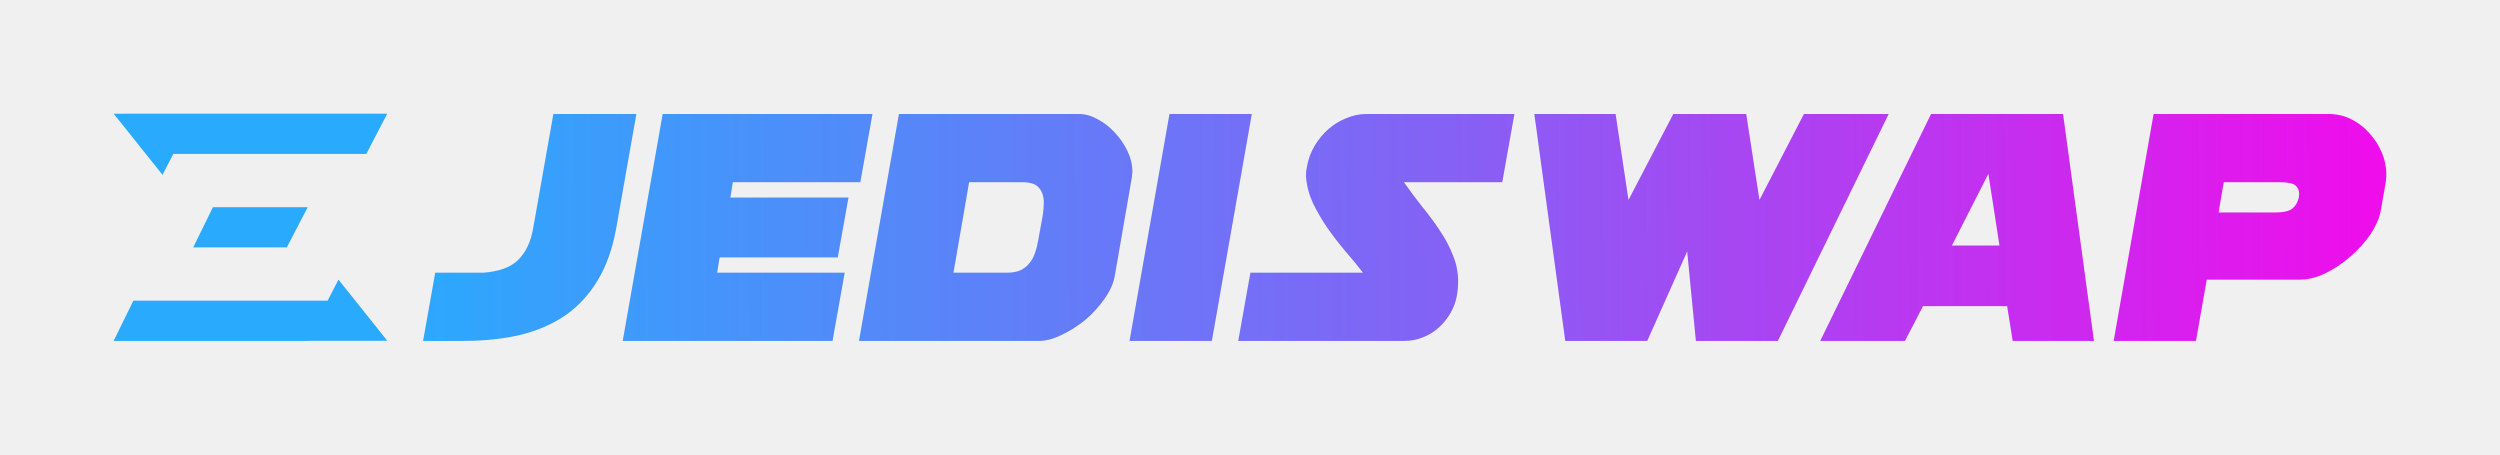
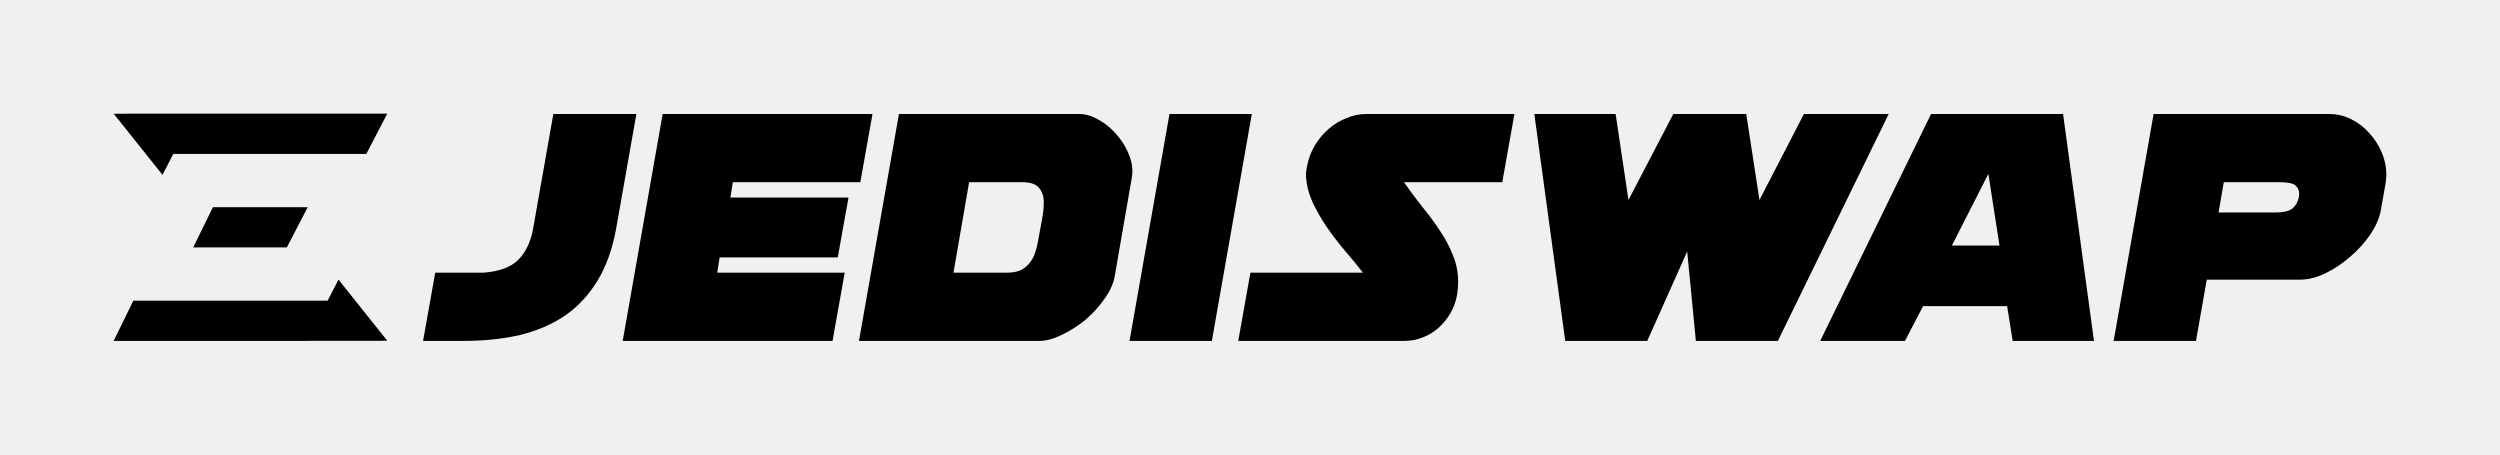
<svg xmlns="http://www.w3.org/2000/svg" width="1100" height="200" viewBox="0 0 1100 200" fill="none">
-   <g clip-path="url(#clip0_4722_7206)">
-     <path d="M93.695 91.155L85.004 108.869H126.2L135.405 91.154L93.695 91.155Z" fill="#2AAAFD" />
-     <path d="M148.929 123.026L144.156 132.285H58.682L50 150H135.281L135.298 149.968L170.41 149.936L148.929 123.026Z" fill="#2AAAFD" />
-     <path d="M85.376 50L50.024 50.032L71.504 76.941L76.246 67.731H161.175L170.386 50.016H85.361L85.376 50Z" fill="#2AAAFD" />
-     <path d="M243.473 50.163H280.006L271.14 100.388C269.51 109.473 266.758 117.18 262.886 123.509C259.115 129.737 254.377 134.841 248.67 138.822C242.963 142.701 236.34 145.559 228.798 147.397C221.257 149.132 213.003 150 204.035 150H186.151L191.501 119.988H212.595C219.627 119.477 224.773 117.589 228.034 114.322C231.397 110.953 233.588 106.308 234.607 100.388L243.473 50.163Z" fill="url(#paint0_linear_4722_7206)" />
-     <path d="M368.611 113.25H316.639L315.568 119.988H371.668L366.318 150H273.991L291.57 50.163H383.896L378.546 80.175H322.447L321.377 86.913H373.349L368.611 113.25Z" fill="url(#paint1_linear_4722_7206)" />
-     <path d="M426.409 80.175H449.796C453.363 80.175 455.809 80.992 457.134 82.625C458.56 84.258 459.274 86.402 459.274 89.056C459.274 90.894 459.121 92.782 458.815 94.722L456.828 105.594C456.522 107.533 456.064 109.371 455.452 111.106C454.943 112.842 454.127 114.373 453.006 115.7C451.987 117.027 450.663 118.099 449.032 118.916C447.402 119.63 445.364 119.988 442.918 119.988H419.53L426.409 80.175ZM377.953 150H457.286C460.242 150 463.503 149.132 467.069 147.397C470.738 145.662 474.203 143.467 477.464 140.813C480.725 138.056 483.527 134.994 485.871 131.625C488.317 128.256 489.845 124.939 490.457 121.672L497.947 78.491C498.049 77.98 498.1 77.521 498.1 77.113C498.202 76.602 498.253 76.092 498.253 75.581C498.253 72.519 497.539 69.507 496.113 66.547C494.686 63.484 492.801 60.728 490.457 58.278C488.215 55.828 485.718 53.889 482.967 52.459C480.215 50.928 477.515 50.163 474.865 50.163H395.532L377.953 150Z" fill="url(#paint2_linear_4722_7206)" />
-     <path d="M533.219 150L550.798 50.163H514.57L496.992 150H533.219Z" fill="url(#paint3_linear_4722_7206)" />
-     <path d="M544.826 150H617.892C620.745 150 623.446 149.49 625.994 148.469C628.643 147.448 630.987 146.019 633.025 144.181C635.063 142.344 636.796 140.2 638.222 137.75C639.649 135.3 640.617 132.595 641.127 129.634C641.432 127.695 641.585 125.806 641.585 123.969C641.585 119.886 640.821 116.006 639.292 112.331C637.866 108.656 635.98 105.083 633.637 101.613C631.293 98.04 628.694 94.518 625.841 91.047C623.089 87.576 620.389 83.952 617.739 80.175H660.998L666.348 50.163H601.078C598.122 50.163 595.218 50.775 592.365 52C589.511 53.123 586.913 54.705 584.569 56.747C582.225 58.789 580.187 61.239 578.454 64.097C576.824 66.853 575.703 69.865 575.092 73.131C574.786 74.561 574.633 75.785 574.633 76.806V77.725C574.939 81.706 575.958 85.585 577.69 89.363C579.525 93.14 581.665 96.815 584.11 100.388C586.556 103.858 589.155 107.227 591.906 110.494C594.759 113.761 597.358 116.925 599.702 119.988H550.176L544.826 150Z" fill="url(#paint4_linear_4722_7206)" />
-     <path d="M774.158 87.984L768.349 50.163H736.249L716.53 87.984L710.874 50.163H675.105L688.71 150H724.784L742.363 110.647L746.185 150H782.259L831.021 50.163H793.724L774.158 87.984Z" fill="url(#paint5_linear_4722_7206)" />
-     <path d="M883.135 134.688H846.144L838.195 150H800.897L849.659 50.163H907.746L921.35 150H885.581L883.135 134.688ZM858.831 108.044H879.773L874.881 76.5L858.831 108.044Z" fill="url(#paint6_linear_4722_7206)" />
-     <path d="M966.233 150H930.006L947.585 50.163H1024.78C1028.24 50.163 1031.5 50.928 1034.56 52.459C1037.62 53.991 1040.27 56.032 1042.51 58.584C1044.85 61.137 1046.69 63.995 1048.01 67.159C1049.34 70.324 1050 73.54 1050 76.806C1050 77.419 1049.95 78.031 1049.85 78.644C1049.85 79.256 1049.8 79.869 1049.69 80.481L1047.55 92.578C1046.94 95.947 1045.41 99.469 1042.97 103.144C1040.52 106.717 1037.57 109.983 1034.1 112.944C1030.74 115.904 1027.07 118.354 1023.1 120.294C1019.22 122.131 1015.5 123.05 1011.94 123.05H970.972L966.233 150ZM976.169 93.497H1000.78C1004.55 93.497 1007.15 92.936 1008.58 91.813C1010 90.69 1010.97 89.056 1011.48 86.913L1011.63 85.381C1011.63 83.748 1011.07 82.472 1009.95 81.553C1008.83 80.635 1006.54 80.175 1003.07 80.175H978.462L976.169 93.497Z" fill="url(#paint7_linear_4722_7206)" />
+   <g clip-path="url(#clip0_749_1092)">
+     <path d="M93.695 91.155L85.004 108.869H126.2L135.405 91.154L93.695 91.155Z" fill="black" />
+     <path d="M148.929 123.026L144.156 132.285H58.682L50 150H135.281L135.298 149.967L170.41 149.936L148.929 123.026Z" fill="black" />
+     <path d="M85.377 50L50.024 50.032L71.505 76.941L76.246 67.731H161.175L170.386 50.016H85.361L85.377 50Z" fill="black" />
+     <path d="M243.473 50.163H280.006L271.14 100.388C269.51 109.473 266.758 117.181 262.886 123.51C259.115 129.737 254.377 134.841 248.67 138.822C242.963 142.701 236.34 145.56 228.798 147.397C221.257 149.133 213.003 150 204.035 150H186.151L191.501 119.988H212.595C219.627 119.477 224.773 117.589 228.034 114.322C231.397 110.953 233.588 106.309 234.607 100.388L243.473 50.163Z" fill="black" />
+     <path d="M368.611 113.25H316.639L315.568 119.988H371.668L366.318 150H273.991L291.57 50.163H383.896L378.546 80.175H322.447L321.377 86.913H373.349L368.611 113.25Z" fill="black" />
+     <path d="M426.409 80.175H449.796C453.363 80.175 455.809 80.992 457.134 82.625C458.56 84.259 459.274 86.402 459.274 89.057C459.274 90.894 459.121 92.783 458.815 94.722L456.828 105.594C456.522 107.534 456.064 109.371 455.452 111.107C454.943 112.842 454.127 114.373 453.006 115.7C451.987 117.027 450.663 118.099 449.032 118.916C447.402 119.631 445.364 119.988 442.918 119.988H419.53L426.409 80.175ZM377.953 150H457.286C460.242 150 463.503 149.133 467.069 147.397C470.738 145.662 474.203 143.467 477.464 140.813C480.725 138.057 483.527 134.994 485.871 131.625C488.317 128.257 489.845 124.939 490.457 121.672L497.947 78.491C498.049 77.981 498.1 77.521 498.1 77.113C498.202 76.602 498.253 76.092 498.253 75.582C498.253 72.519 497.539 69.508 496.113 66.547C494.686 63.485 492.801 60.728 490.457 58.279C488.215 55.828 485.718 53.889 482.967 52.46C480.215 50.928 477.515 50.163 474.865 50.163H395.532L377.953 150Z" fill="black" />
+     <path d="M533.219 150L550.798 50.163H514.57L496.992 150H533.219Z" fill="black" />
+     <path d="M544.826 150H617.892C620.745 150 623.446 149.49 625.994 148.469C628.643 147.448 630.987 146.019 633.025 144.182C635.063 142.344 636.796 140.2 638.222 137.75C639.649 135.3 640.617 132.595 641.127 129.635C641.432 127.695 641.585 125.807 641.585 123.969C641.585 119.886 640.821 116.007 639.292 112.332C637.866 108.657 635.98 105.084 633.637 101.613C631.293 98.04 628.694 94.518 625.841 91.047C623.089 87.576 620.389 83.952 617.739 80.175H660.998L666.348 50.163H601.078C598.122 50.163 595.218 50.775 592.365 52C589.511 53.123 586.913 54.706 584.569 56.747C582.225 58.789 580.187 61.239 578.454 64.097C576.824 66.853 575.703 69.865 575.092 73.132C574.786 74.561 574.633 75.786 574.633 76.807V77.725C574.939 81.707 575.958 85.586 577.69 89.363C579.525 93.14 581.665 96.815 584.11 100.388C586.556 103.859 589.155 107.227 591.906 110.494C594.759 113.761 597.358 116.925 599.702 119.988H550.176L544.826 150Z" fill="black" />
+     <path d="M774.158 87.985L768.349 50.163H736.249L716.53 87.985L710.874 50.163H675.105L688.71 150H724.784L742.363 110.647L746.185 150H782.259L831.021 50.163H793.724L774.158 87.985Z" fill="black" />
+     <path d="M883.135 134.688H846.144L838.195 150H800.897L849.659 50.163H907.746L921.35 150H885.581L883.135 134.688ZM858.831 108.044H879.773L874.881 76.5L858.831 108.044Z" fill="black" />
+     <path d="M966.233 150H930.006L947.585 50.163H1024.78C1028.24 50.163 1031.5 50.928 1034.56 52.46C1037.62 53.991 1040.27 56.033 1042.51 58.585C1044.85 61.137 1046.69 63.995 1048.01 67.16C1049.34 70.324 1050 73.54 1050 76.807C1050 77.419 1049.95 78.032 1049.85 78.644C1049.85 79.257 1049.8 79.869 1049.69 80.482L1047.55 92.579C1046.94 95.947 1045.41 99.469 1042.97 103.144C1040.52 106.717 1037.57 109.984 1034.1 112.944C1030.74 115.904 1027.07 118.354 1023.1 120.294C1019.22 122.132 1015.5 123.05 1011.94 123.05H970.972L966.233 150ZM976.169 93.497H1000.78C1004.55 93.497 1007.15 92.936 1008.58 91.813C1010 90.69 1010.97 89.057 1011.48 86.913L1011.63 85.382C1011.63 83.748 1011.07 82.472 1009.95 81.553C1008.83 80.635 1006.54 80.175 1003.07 80.175H978.462L976.169 93.497Z" fill="black" />
  </g>
  <defs>
-     <linearGradient id="paint0_linear_4722_7206" x1="179.24" y1="106.669" x2="1046.55" y2="103.684" gradientUnits="userSpaceOnUse">
-       <stop stop-color="#2BA9FD" />
-       <stop offset="0.524" stop-color="#8462F5" />
-       <stop offset="1" stop-color="#EF0DEB" />
-     </linearGradient>
-     <linearGradient id="paint1_linear_4722_7206" x1="179.24" y1="106.669" x2="1046.55" y2="103.684" gradientUnits="userSpaceOnUse">
-       <stop stop-color="#2BA9FD" />
-       <stop offset="0.524" stop-color="#8462F5" />
-       <stop offset="1" stop-color="#EF0DEB" />
-     </linearGradient>
-     <linearGradient id="paint2_linear_4722_7206" x1="179.24" y1="106.669" x2="1046.55" y2="103.684" gradientUnits="userSpaceOnUse">
-       <stop stop-color="#2BA9FD" />
-       <stop offset="0.524" stop-color="#8462F5" />
-       <stop offset="1" stop-color="#EF0DEB" />
-     </linearGradient>
-     <linearGradient id="paint3_linear_4722_7206" x1="179.24" y1="106.669" x2="1046.55" y2="103.684" gradientUnits="userSpaceOnUse">
-       <stop stop-color="#2BA9FD" />
-       <stop offset="0.524" stop-color="#8462F5" />
-       <stop offset="1" stop-color="#EF0DEB" />
-     </linearGradient>
-     <linearGradient id="paint4_linear_4722_7206" x1="179.24" y1="106.669" x2="1046.55" y2="103.684" gradientUnits="userSpaceOnUse">
-       <stop stop-color="#2BA9FD" />
-       <stop offset="0.524" stop-color="#8462F5" />
-       <stop offset="1" stop-color="#EF0DEB" />
-     </linearGradient>
-     <linearGradient id="paint5_linear_4722_7206" x1="179.24" y1="106.669" x2="1046.55" y2="103.684" gradientUnits="userSpaceOnUse">
-       <stop stop-color="#2BA9FD" />
-       <stop offset="0.524" stop-color="#8462F5" />
-       <stop offset="1" stop-color="#EF0DEB" />
-     </linearGradient>
-     <linearGradient id="paint6_linear_4722_7206" x1="179.24" y1="106.669" x2="1046.55" y2="103.684" gradientUnits="userSpaceOnUse">
-       <stop stop-color="#2BA9FD" />
-       <stop offset="0.524" stop-color="#8462F5" />
-       <stop offset="1" stop-color="#EF0DEB" />
-     </linearGradient>
-     <linearGradient id="paint7_linear_4722_7206" x1="179.24" y1="106.669" x2="1046.55" y2="103.684" gradientUnits="userSpaceOnUse">
-       <stop stop-color="#2BA9FD" />
-       <stop offset="0.524" stop-color="#8462F5" />
-       <stop offset="1" stop-color="#EF0DEB" />
-     </linearGradient>
-     <clipPath id="clip0_4722_7206">
+     <clipPath id="clip0_749_1092">
      <rect width="1100" height="200" fill="white" />
    </clipPath>
  </defs>
</svg>
